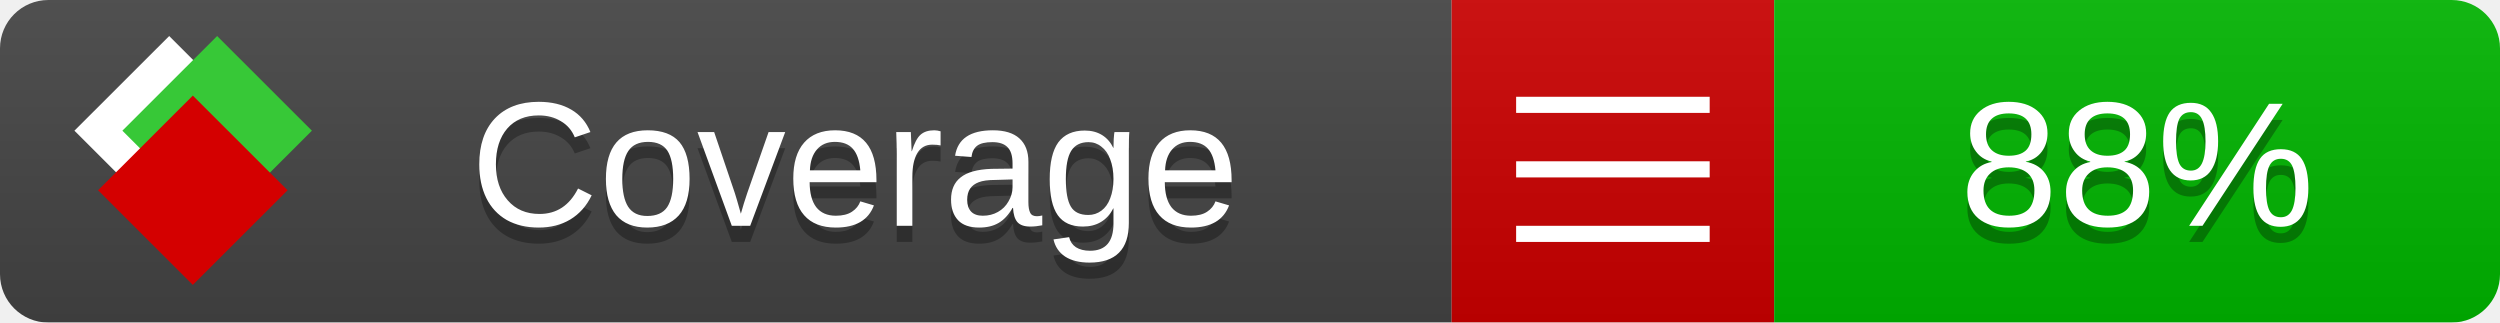
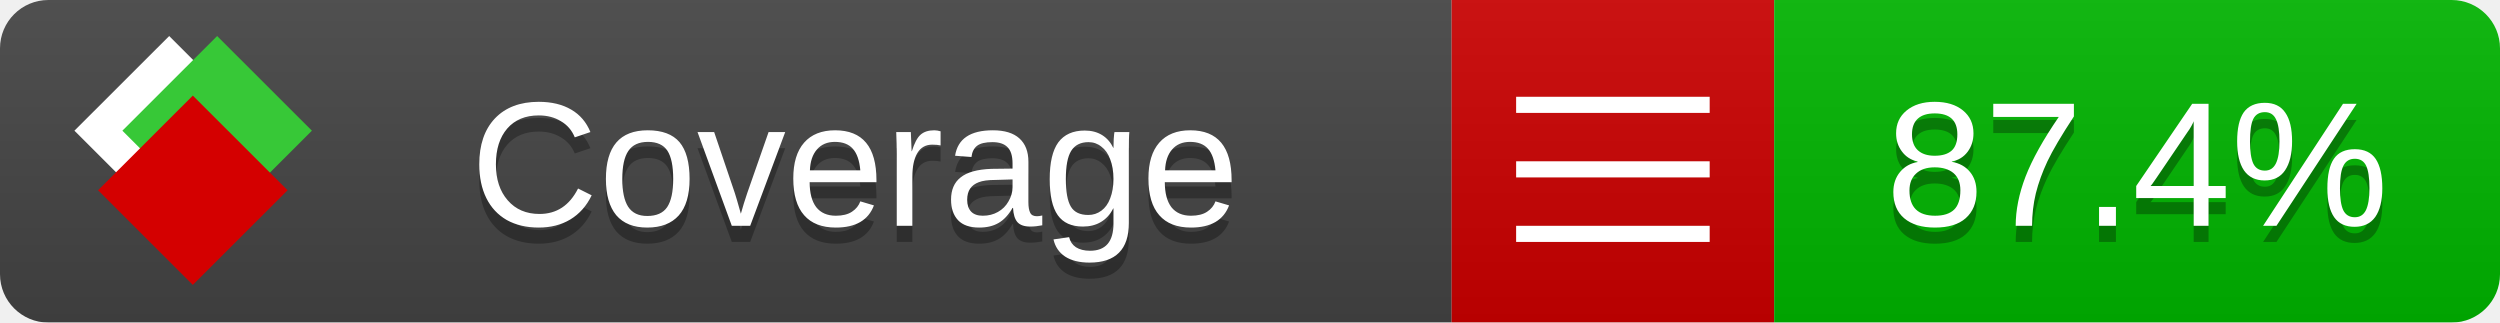
<svg xmlns="http://www.w3.org/2000/svg" xmlns:xlink="http://www.w3.org/1999/xlink" width="155" height="20">
  <style type="text/css">
          
            @keyframes fade1 {
                0% { visibility: visible; opacity: 1; }
               23% { visibility: visible; opacity: 1; }
               25% { visibility: hidden; opacity: 0; }
               48% { visibility: hidden; opacity: 0; }
               50% { visibility: hidden; opacity: 0; }
               73% { visibility: hidden; opacity: 0; }
               75% { visibility: hidden; opacity: 0; }
               98% { visibility: hidden; opacity: 0; }
              100% { visibility: visible; opacity: 1; }
            }
            @keyframes fade2 {
                0% { visibility: hidden; opacity: 0; }
               23% { visibility: hidden; opacity: 0; }
               25% { visibility: visible; opacity: 1; }
               48% { visibility: visible; opacity: 1; }
               50% { visibility: hidden; opacity: 0; }
               73% { visibility: hidden; opacity: 0; }
               75% { visibility: hidden; opacity: 0; }
               98% { visibility: hidden; opacity: 0; }
              100% { visibility: hidden; opacity: 0; }
            }
            @keyframes fade3 {
                0% { visibility: hidden; opacity: 0; }
               23% { visibility: hidden; opacity: 0; }
               25% { visibility: hidden; opacity: 0; }
               48% { visibility: hidden; opacity: 0; }
               50% { visibility: visible; opacity: 1; }
               73% { visibility: visible; opacity: 1; }
               75% { visibility: hidden; opacity: 0; }
               98% { visibility: hidden; opacity: 0; }
              100% { visibility: hidden; opacity: 0; }
            }
            @keyframes fade4 {
                0% { visibility: hidden; opacity: 0; }
               23% { visibility: hidden; opacity: 0; }
               25% { visibility: hidden; opacity: 0; }
               48% { visibility: hidden; opacity: 0; }
               50% { visibility: hidden; opacity: 0; }
               73% { visibility: hidden; opacity: 0; }
               75% { visibility: visible; opacity: 1; }
               98% { visibility: visible; opacity: 1; }
              100% { visibility: hidden; opacity: 0; }
            }
            .linecoverage {
                animation-duration: 15s;
                animation-name: fade1;
                animation-iteration-count: infinite;
            }
            .branchcoverage {
                animation-duration: 15s;
                animation-name: fade2;
                animation-iteration-count: infinite;
            }
            .methodcoverage {
                animation-duration: 15s;
                animation-name: fade3;
                animation-iteration-count: infinite;
            }
            .fullmethodcoverage {
                animation-duration: 15s;
                animation-name: fade4;
                animation-iteration-count: infinite;
            }
          
    </style>
  <defs>
    <linearGradient id="gradient" x2="0" y2="100%">
      <stop offset="0" stop-color="#bbb" stop-opacity=".1" />
      <stop offset="1" stop-opacity=".1" />
    </linearGradient>
    <linearGradient id="c">
      <stop offset="0" stop-color="#d40000" />
      <stop offset="1" stop-color="#ff2a2a" />
    </linearGradient>
    <linearGradient id="a">
      <stop offset="0" stop-color="#e0e0de" />
      <stop offset="1" stop-color="#fff" />
    </linearGradient>
    <linearGradient id="b">
      <stop offset="0" stop-color="#37c837" />
      <stop offset="1" stop-color="#217821" />
    </linearGradient>
    <linearGradient xlink:href="#a" id="e" x1="106.44" x2="69.96" y1="-11.96" y2="-46.84" gradientTransform="matrix(-.8426 -.00045 -.00045 -.8426 -94.27 -75.82)" gradientUnits="userSpaceOnUse" />
    <linearGradient xlink:href="#b" id="f" x1="56.19" x2="77.97" y1="-23.45" y2="10.62" gradientTransform="matrix(.8426 .00045 .00045 .8426 94.27 75.82)" gradientUnits="userSpaceOnUse" />
    <linearGradient xlink:href="#c" id="g" x1="79.98" x2="132.9" y1="10.79" y2="10.79" gradientTransform="matrix(.8426 .00045 .00045 .8426 94.27 75.82)" gradientUnits="userSpaceOnUse" />
    <mask id="mask">
      <rect width="155" height="20" rx="3" fill="#fff" />
    </mask>
    <g id="icon" transform="matrix(.04486 0 0 .04481 -.48 -.63)">
      <rect width="52.92" height="52.92" x="-109.72" y="-27.13" fill="url(#e)" transform="rotate(-135)" />
      <rect width="52.92" height="52.92" x="70.19" y="-39.18" fill="url(#f)" transform="rotate(45)" />
      <rect width="52.92" height="52.92" x="80.05" y="-15.74" fill="url(#g)" transform="rotate(45)" />
    </g>
  </defs>
  <g mask="url(#mask)">
    <rect x="0" y="0" width="90" height="20" fill="#444" />
    <rect x="90" y="0" width="20" height="20" fill="#c00" />
    <rect x="110" y="0" width="45" height="20" fill="#00B600" />
    <rect x="0" y="0" width="155" height="20" fill="url(#gradient)" />
  </g>
  <g>
    <path class="" stroke="#fff" d="M94 6.5 h12 M94 10.5 h12 M94 14.5 h12" />
  </g>
  <g fill="#fff" text-anchor="middle" font-family="Verdana,Arial,Geneva,sans-serif" font-size="11">
    <a xlink:href="https://github.com/danielpalme/ReportGenerator" target="_top">
      <use xlink:href="#icon" transform="translate(3,1) scale(3.5)" />
    </a>
    <text x="53" y="15" fill="#010101" fill-opacity=".3">Coverage</text>
    <text x="53" y="14" fill="#fff">Coverage</text>
-     <text class="" x="132.5" y="15" fill="#010101" fill-opacity=".3">88%</text>
-     <text class="" x="132.5" y="14">88%</text>
+     <text class="" x="132.5" y="15" fill="#010101" fill-opacity=".3">87.4%</text>
+     <text class="" x="132.5" y="14">87.4%</text>
  </g>
  <g>
    <rect class="" x="90" y="0" width="65" height="20" fill-opacity="0" />
  </g>
</svg>
